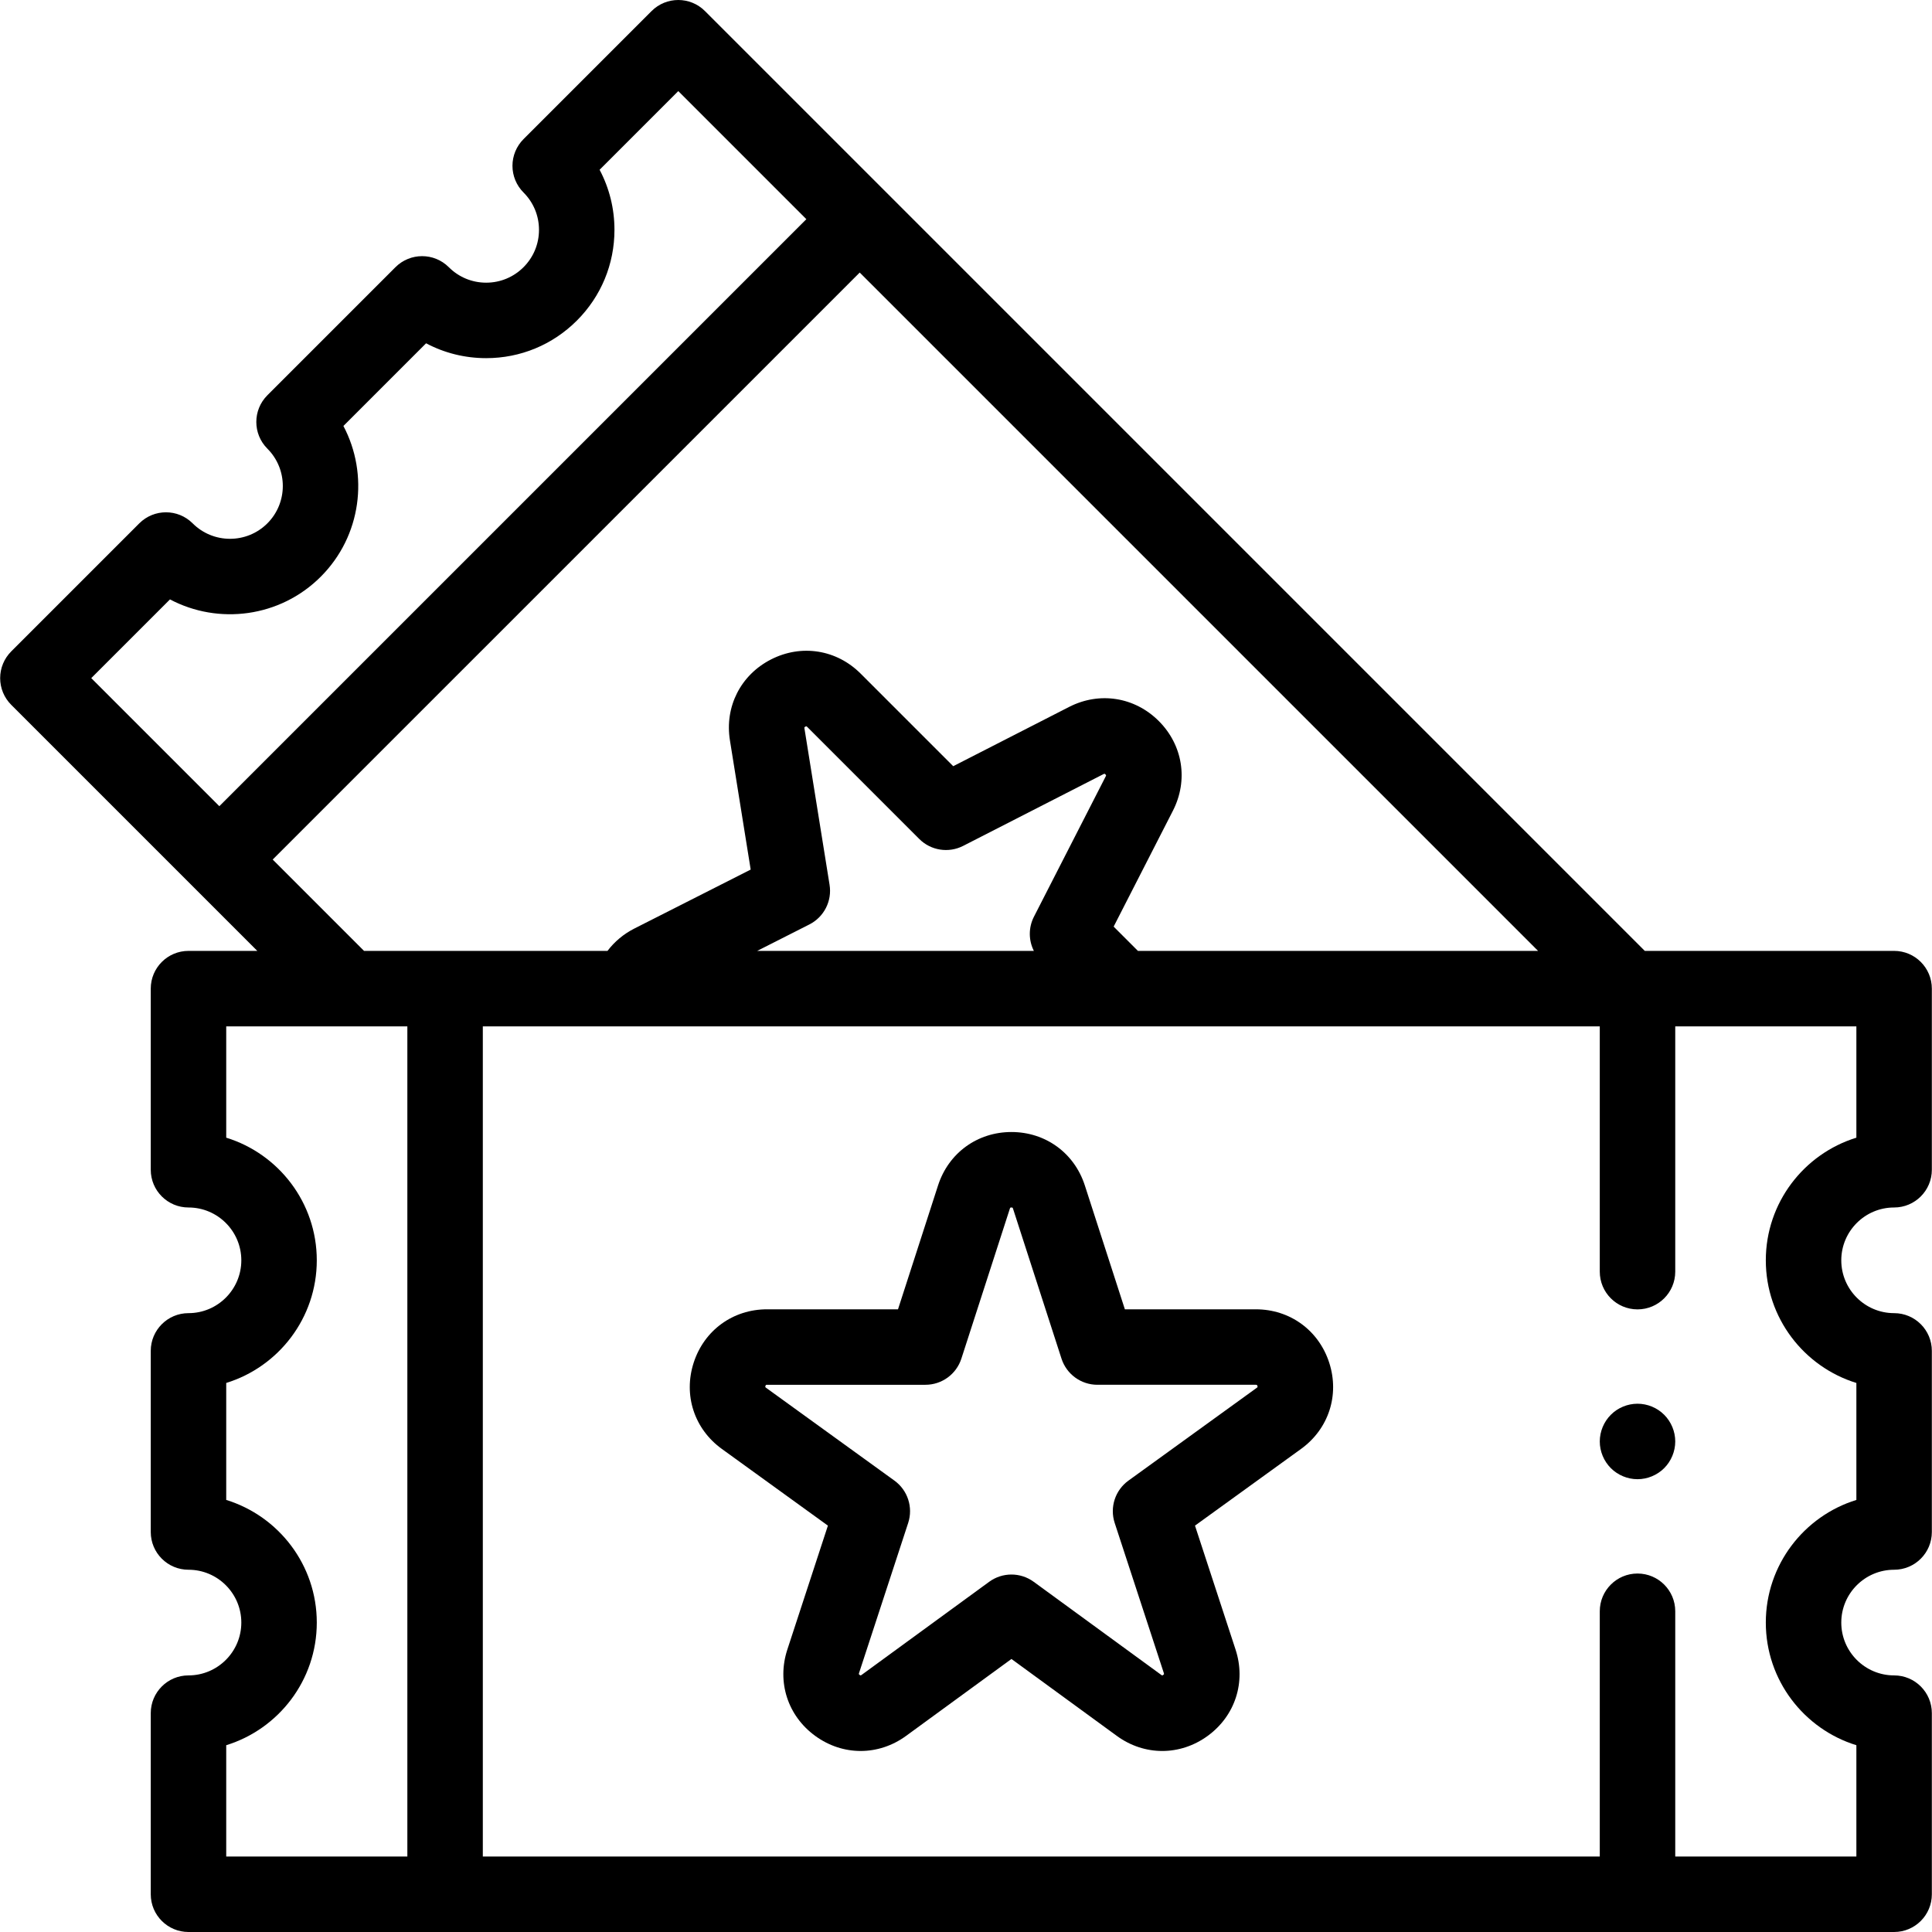
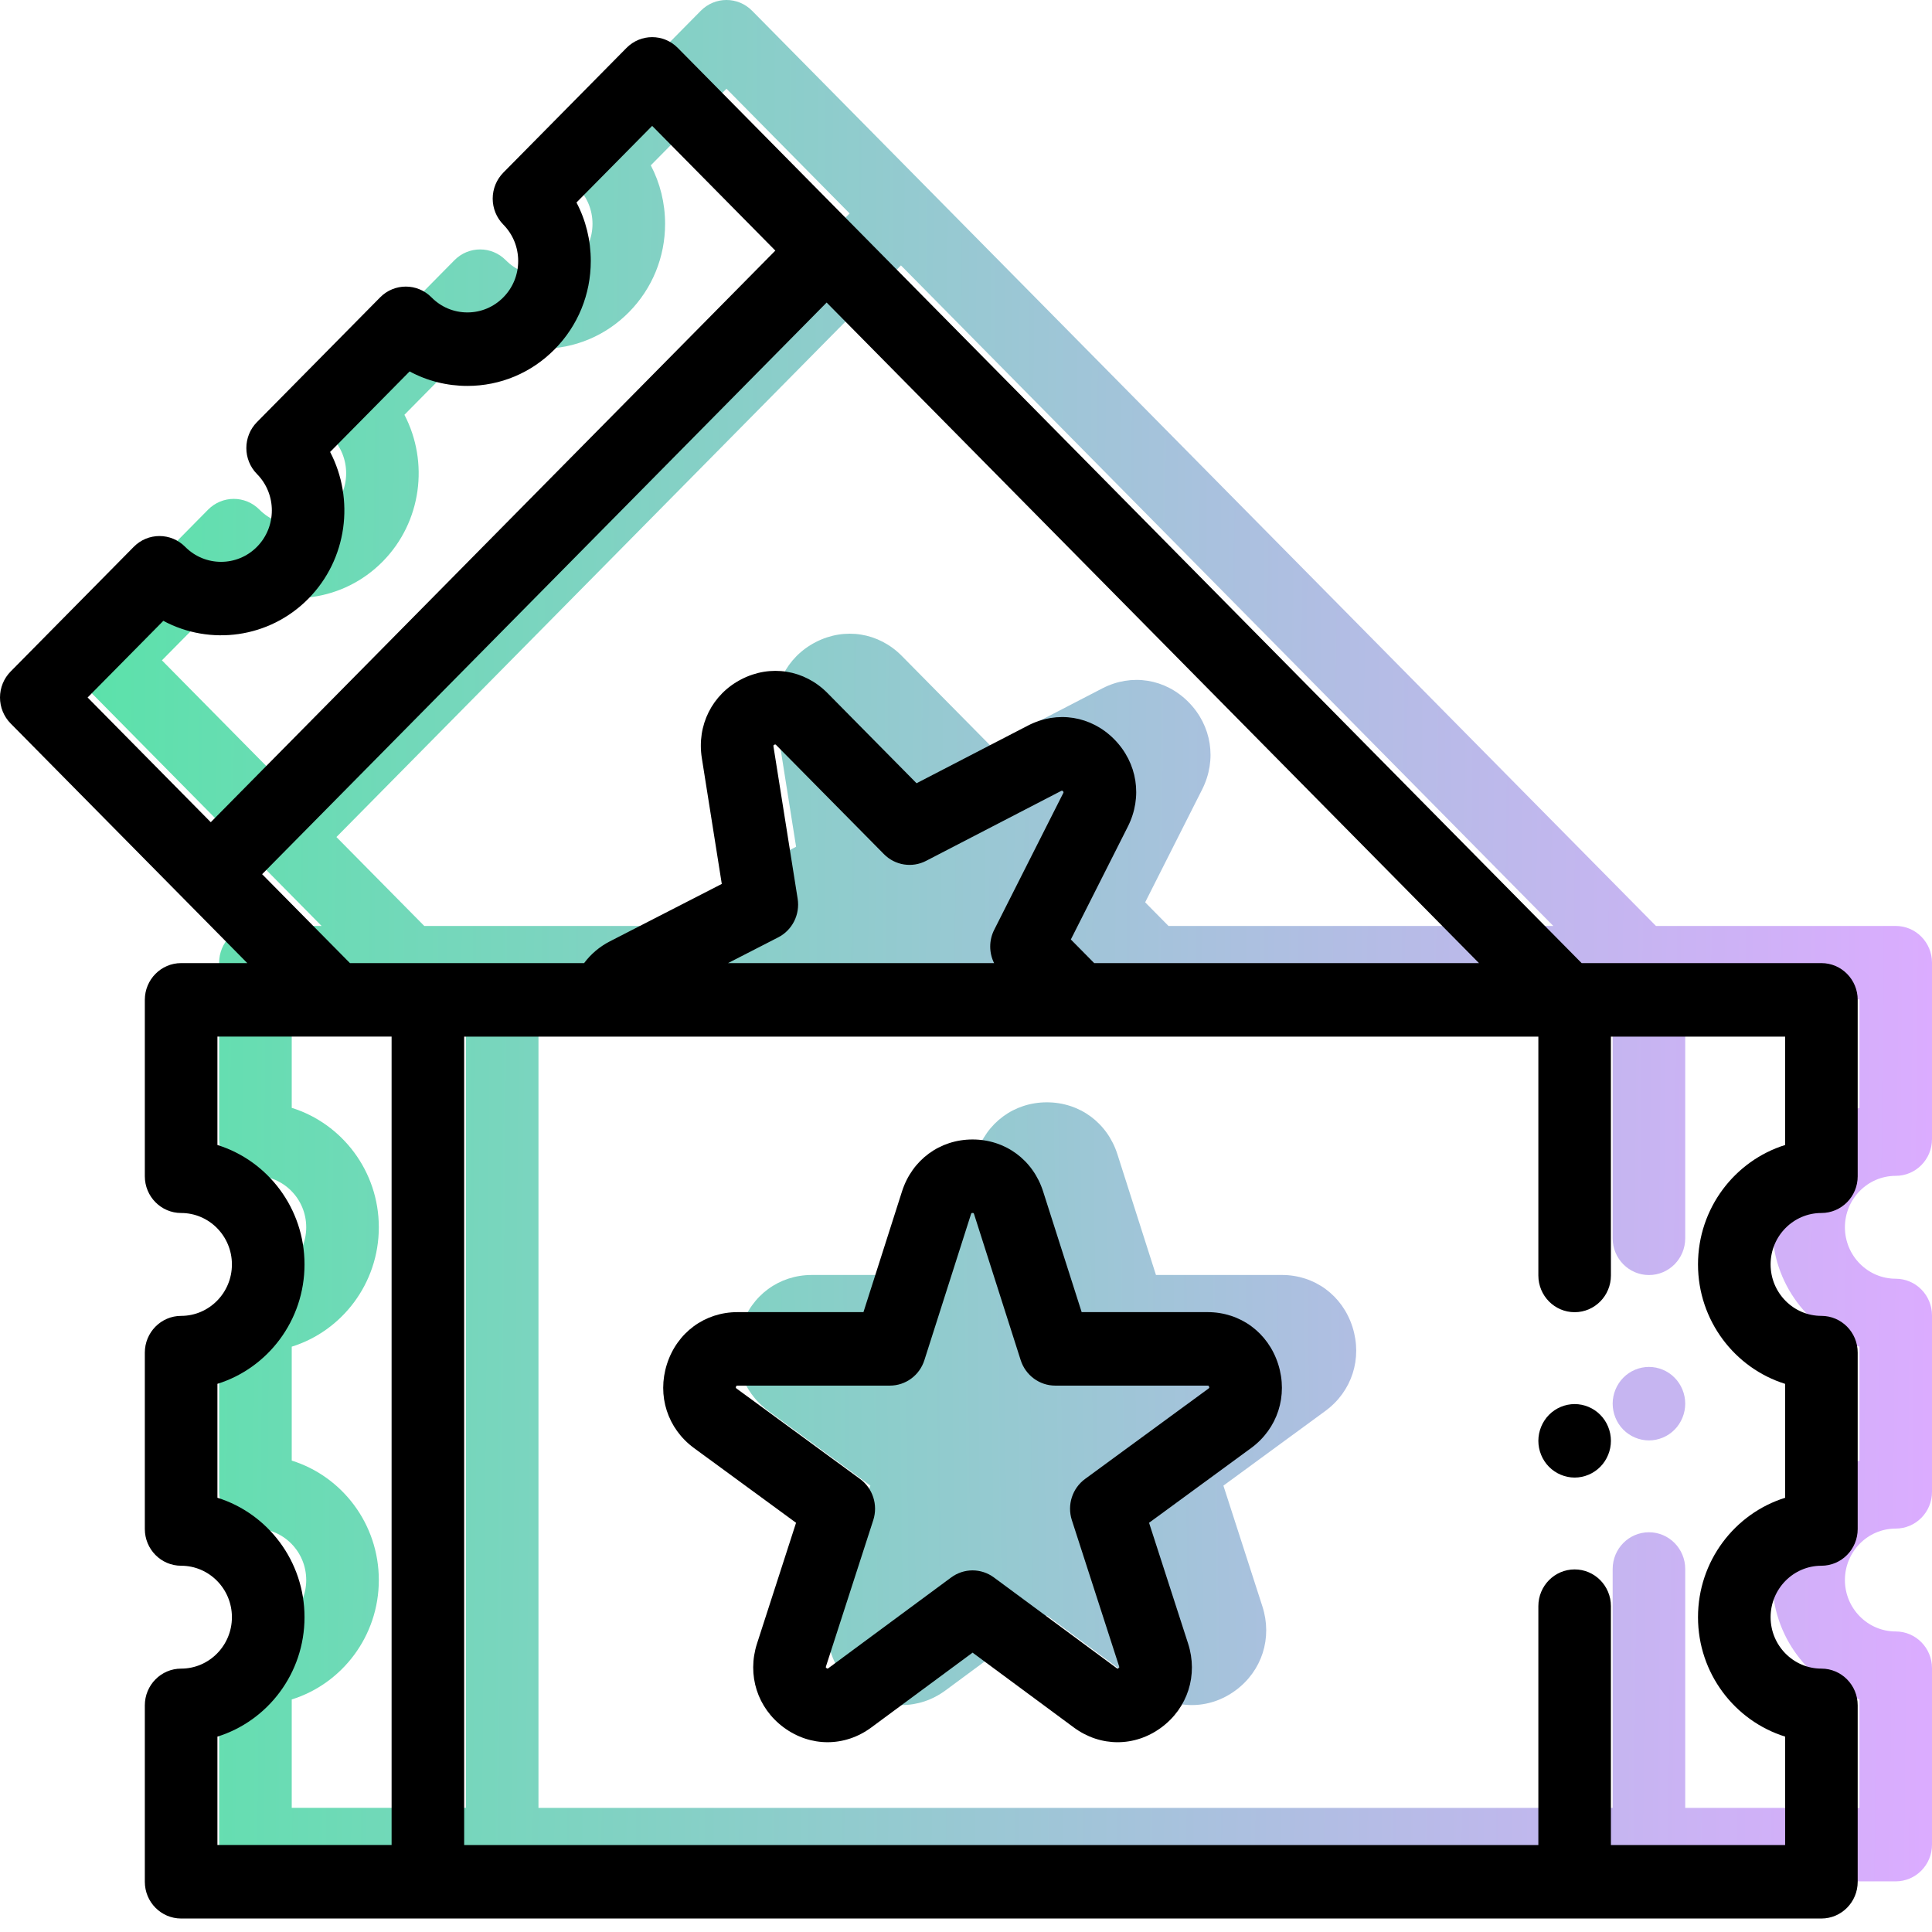
- <svg xmlns="http://www.w3.org/2000/svg" id="Layer_1" enable-background="new 0 0 511.992 511.992" height="512" viewBox="0 0 511.992 511.992" width="512">
-   <g id="XMLID_868_">
-     <g id="XMLID_356_">
-       <path id="XMLID_359_" d="m501.951 319.992c5.522 0 10-4.477 10-10v-48c0-5.523-4.478-10-10-10h-66.068l-249.064-249.063c-3.906-3.905-10.236-3.905-14.143 0l-33.941 33.941c-1.875 1.875-2.929 4.419-2.929 7.071s1.054 5.196 2.929 7.071c2.645 2.644 4.101 6.16 4.101 9.899s-1.456 7.255-4.101 9.9c-2.644 2.644-6.159 4.1-9.899 4.1-3.739 0-7.255-1.456-9.899-4.101-3.906-3.905-10.236-3.905-14.143 0l-33.94 33.941c-3.905 3.905-3.905 10.236 0 14.142 5.458 5.459 5.458 14.341 0 19.799-5.457 5.459-14.34 5.459-19.799 0-3.906-3.905-10.236-3.905-14.143 0l-33.942 33.943c-1.875 1.875-2.929 4.419-2.929 7.071s1.054 5.196 2.929 7.071l65.215 65.215h-18.234c-5.522 0-10 4.477-10 10v48c0 5.523 4.478 10 10 10 7.72 0 14 6.28 14 14s-6.28 14-14 14c-5.522 0-10 4.477-10 10v48c0 5.523 4.478 10 10 10 7.72 0 14 6.28 14 14s-6.28 14-14 14c-5.522 0-10 4.477-10 10v48c0 5.523 4.478 10 10 10h452c5.522 0 10-4.477 10-10v-48c0-5.523-4.478-10-10-10-7.72 0-14-6.28-14-14s6.28-14 14-14c5.522 0 10-4.477 10-10v-48c0-5.523-4.478-10-10-10-7.72 0-14-6.28-14-14s6.28-14 14-14zm-200.394-68-6.434-6.434 15.71-30.717c4.114-8.044 2.645-17.371-3.745-23.76s-15.715-7.859-23.761-3.745l-30.717 15.71-24.538-24.538c-6.388-6.386-15.712-7.858-23.755-3.748-8.042 4.109-12.313 12.527-10.88 21.443l5.499 34.241-30.827 15.623c-2.849 1.444-5.264 3.479-7.117 5.925h-64.521l-24.204-24.204 155.564-155.563 179.766 179.767zm-81.716-17.513-6.657-41.448c-.028-.179-.015-.259-.017-.259.071-.137.412-.313.554-.29.001 0 .074.032.209.168l29.684 29.684c3.068 3.067 7.761 3.806 11.625 1.832l37.196-19.023c.162-.083.242-.094.241-.096.151.025.422.296.446.437 0 .001-.009.08-.096.251l-19.023 37.196c-1.482 2.898-1.435 6.265-.024 9.061h-73.318l13.827-7.007c3.88-1.966 6.044-6.212 5.353-10.506zm-174.797-75.633c12.845 6.791 29.154 4.787 39.952-6.01 10.796-10.797 12.8-27.108 6.01-39.951l21.911-21.911c4.845 2.574 10.277 3.938 15.919 3.938 9.082 0 17.62-3.537 24.042-9.958 6.422-6.422 9.958-14.96 9.958-24.042 0-5.642-1.364-11.074-3.938-15.919l20.851-20.85 33.941 33.941-155.565 155.562-33.941-33.941zm14.907 303.646c13.883-4.28 24-17.23 24-32.5s-10.117-28.22-24-32.5v-31.001c13.883-4.28 24-17.23 24-32.5s-10.117-28.22-24-32.5v-29.5h48v220h-48zm432-160.999c-13.883 4.28-24 17.23-24 32.5s10.117 28.22 24 32.5v31.001c-13.883 4.28-24 17.23-24 32.5s10.117 28.22 24 32.5v29.5h-48v-65c0-5.523-4.478-10-10-10s-10 4.477-10 10v65h-296v-220h296v65c0 5.523 4.478 10 10 10s10-4.477 10-10v-65h48z" />
-       <path id="XMLID_366_" d="m332.801 346.975h-34.702l-10.612-32.83c-2.779-8.598-10.414-14.153-19.45-14.153-9.035 0-16.669 5.556-19.448 14.153l-10.612 32.829h-34.701c-9.032 0-16.665 5.552-19.447 14.146-2.781 8.593.15 17.565 7.469 22.857l28.102 20.323-10.751 32.844c-2.813 8.594.096 17.581 7.41 22.896 7.316 5.316 16.762 5.306 24.066-.026l27.914-20.375 27.915 20.375c3.658 2.67 7.854 4.006 12.05 4.006 4.183 0 8.365-1.327 12.017-3.98 7.314-5.315 10.224-14.302 7.41-22.895l-10.751-32.845 28.102-20.323c7.318-5.293 10.25-14.265 7.468-22.858-2.784-8.592-10.417-14.144-19.449-14.144zm.456 20.617s-.043.067-.198.18l-34.016 24.601c-3.523 2.548-4.996 7.081-3.644 11.214l13.021 39.782c.057.172.056.253.058.253-.049.146-.359.371-.502.373-.001 0-.078-.021-.233-.134l-33.811-24.678c-1.756-1.282-3.826-1.923-5.896-1.923s-4.14.641-5.896 1.923l-33.81 24.678c-.147.108-.225.131-.224.132-.153-.001-.464-.227-.51-.361 0-.001-.004-.081.056-.264l13.021-39.781c1.353-4.133-.12-8.666-3.644-11.214l-34.016-24.601c-.146-.106-.193-.171-.195-.171-.047-.146.072-.511.187-.596.001 0 .075-.029.267-.029h41.979c4.338 0 8.181-2.796 9.516-6.924l12.851-39.754c.056-.173.104-.238.103-.238.125-.089.508-.089.625-.006 0 0 .051.062.109.244l12.85 39.753c1.335 4.127 5.178 6.924 9.516 6.924h41.979c.177 0 .254.025.258.025.125.091.243.456.199.592z" />
-       <path id="XMLID_367_" d="m433.951 371.996c-2.63 0-5.21 1.06-7.07 2.93-1.86 1.86-2.93 4.44-2.93 7.07s1.069 5.21 2.93 7.07 4.44 2.93 7.07 2.93 5.21-1.07 7.069-2.93c1.86-1.86 2.931-4.44 2.931-7.07 0-2.64-1.07-5.21-2.931-7.07-1.859-1.87-4.439-2.93-7.069-2.93z" />
-     </g>
-   </g>
+ <svg xmlns="http://www.w3.org/2000/svg" width="52" height="52" viewBox="0 0 52 52" fill="none">
+   <path d="M51.023 31.648C51.563 31.648 52 31.205 52 30.659V25.911C52 25.365 51.563 24.922 51.023 24.922H44.57L20.243 0.29C19.862 -0.097 19.244 -0.097 18.862 0.29L15.547 3.646C15.364 3.832 15.261 4.084 15.261 4.346C15.261 4.608 15.364 4.86 15.547 5.045C15.805 5.307 15.947 5.654 15.947 6.024C15.947 6.394 15.805 6.742 15.547 7.003C15.289 7.265 14.945 7.409 14.58 7.409C14.215 7.409 13.871 7.265 13.613 7.003C13.232 6.617 12.613 6.617 12.232 7.003L8.917 10.36C8.535 10.746 8.535 11.372 8.917 11.759C9.45 12.299 9.45 13.177 8.917 13.717C8.384 14.257 7.516 14.257 6.983 13.717C6.601 13.331 5.983 13.331 5.601 13.717L2.286 17.074C2.103 17.259 2 17.511 2 17.773C2 18.035 2.103 18.287 2.286 18.472L8.656 24.922H6.875C6.336 24.922 5.898 25.365 5.898 25.911V30.659C5.898 31.205 6.336 31.648 6.875 31.648C7.629 31.648 8.242 32.269 8.242 33.032C8.242 33.796 7.629 34.417 6.875 34.417C6.336 34.417 5.898 34.86 5.898 35.406V40.153C5.898 40.699 6.336 41.142 6.875 41.142C7.629 41.142 8.242 41.763 8.242 42.527C8.242 43.29 7.629 43.911 6.875 43.911C6.336 43.911 5.898 44.354 5.898 44.9V49.648C5.898 50.194 6.336 50.637 6.875 50.637H51.023C51.563 50.637 52 50.194 52 49.648V44.9C52 44.354 51.563 43.911 51.023 43.911C50.269 43.911 49.656 43.29 49.656 42.527C49.656 41.763 50.269 41.142 51.023 41.142C51.563 41.142 52 40.699 52 40.153V35.406C52 34.86 51.563 34.417 51.023 34.417C50.269 34.417 49.656 33.796 49.656 33.032C49.656 32.269 50.269 31.648 51.023 31.648ZM31.45 24.922L30.822 24.286L32.356 21.248C32.758 20.452 32.614 19.53 31.99 18.898C31.366 18.266 30.455 18.121 29.669 18.528L26.669 20.081L24.273 17.655C23.649 17.023 22.738 16.878 21.952 17.284C21.167 17.69 20.75 18.523 20.89 19.405L21.427 22.791L18.416 24.336C18.137 24.479 17.902 24.68 17.721 24.922H11.419L9.055 22.529L24.249 7.143L41.807 24.922H31.45ZM6.396 15.71C7.65 16.382 9.243 16.183 10.298 15.116C11.352 14.048 11.548 12.435 10.885 11.164L13.025 8.997C13.498 9.252 14.029 9.387 14.58 9.387C15.467 9.387 16.301 9.037 16.928 8.402C17.555 7.767 17.901 6.922 17.901 6.024C17.901 5.466 17.767 4.929 17.516 4.45L19.553 2.388L22.868 5.745L7.673 21.13L4.358 17.773L6.396 15.71ZM7.852 45.741C9.208 45.318 10.196 44.037 10.196 42.527C10.196 41.017 9.208 39.736 7.852 39.312V36.246C9.208 35.823 10.196 34.542 10.196 33.032C10.196 31.522 9.208 30.241 7.852 29.818V26.9H12.54V48.658H7.852V45.741ZM50.047 29.818C48.691 30.241 47.702 31.522 47.702 33.032C47.702 34.542 48.691 35.823 50.047 36.247V39.313C48.691 39.736 47.702 41.017 47.702 42.527C47.702 44.037 48.691 45.318 50.047 45.741V48.659H45.358V42.23C45.358 41.684 44.921 41.241 44.382 41.241C43.842 41.241 43.405 41.684 43.405 42.23V48.659H14.493V26.901H43.405V33.329C43.405 33.875 43.842 34.318 44.382 34.318C44.921 34.318 45.358 33.875 45.358 33.329V26.901H50.047V29.818Z" fill="url(#paint0_linear)" />
+   <path d="M34.502 34.316H31.113L30.076 31.069C29.805 30.219 29.059 29.669 28.176 29.669C27.294 29.669 26.548 30.219 26.277 31.069L25.24 34.316H21.851C20.969 34.316 20.223 34.865 19.951 35.715C19.68 36.565 19.966 37.452 20.681 37.976L23.426 39.986L22.376 43.234C22.101 44.084 22.385 44.973 23.099 45.498C23.814 46.024 24.737 46.023 25.45 45.496L28.177 43.481L30.903 45.496C31.26 45.76 31.67 45.892 32.08 45.892C32.489 45.892 32.897 45.761 33.254 45.498C33.968 44.973 34.252 44.084 33.977 43.234L32.928 39.986L35.672 37.976C36.387 37.452 36.673 36.565 36.402 35.715C36.13 34.865 35.384 34.316 34.502 34.316Z" fill="url(#paint1_linear)" />
+   <path d="M44.382 36.791C44.125 36.791 43.873 36.896 43.691 37.081C43.51 37.264 43.405 37.52 43.405 37.78C43.405 38.04 43.509 38.295 43.691 38.479C43.873 38.663 44.125 38.769 44.382 38.769C44.639 38.769 44.891 38.663 45.072 38.479C45.254 38.295 45.358 38.04 45.358 37.78C45.358 37.519 45.254 37.264 45.072 37.081C44.891 36.896 44.639 36.791 44.382 36.791Z" fill="#C6B5F1" />
+   <path d="M49.023 32.648C49.563 32.648 50 32.205 50 31.659V26.911C50 26.365 49.563 25.922 49.023 25.922H42.57L18.243 1.29C17.862 0.903 17.244 0.903 16.862 1.29L13.547 4.646C13.364 4.832 13.261 5.084 13.261 5.346C13.261 5.608 13.364 5.86 13.547 6.045C13.805 6.307 13.947 6.654 13.947 7.024C13.947 7.394 13.805 7.742 13.547 8.003C13.289 8.265 12.945 8.409 12.58 8.409C12.215 8.409 11.871 8.265 11.613 8.003C11.232 7.617 10.613 7.617 10.232 8.003L6.917 11.36C6.535 11.746 6.535 12.372 6.917 12.759C7.45 13.299 7.45 14.177 6.917 14.717C6.384 15.257 5.516 15.257 4.983 14.717C4.601 14.331 3.983 14.331 3.601 14.717L0.286 18.074C0.103 18.259 0 18.511 0 18.773C0 19.035 0.103 19.287 0.286 19.472L6.656 25.922H4.875C4.336 25.922 3.898 26.365 3.898 26.911V31.659C3.898 32.205 4.336 32.648 4.875 32.648C5.629 32.648 6.242 33.269 6.242 34.032C6.242 34.796 5.629 35.417 4.875 35.417C4.336 35.417 3.898 35.86 3.898 36.406V41.153C3.898 41.699 4.336 42.142 4.875 42.142C5.629 42.142 6.242 42.763 6.242 43.527C6.242 44.29 5.629 44.911 4.875 44.911C4.336 44.911 3.898 45.354 3.898 45.9V50.648C3.898 51.194 4.336 51.637 4.875 51.637H49.023C49.563 51.637 50 51.194 50 50.648V45.9C50 45.354 49.563 44.911 49.023 44.911C48.269 44.911 47.656 44.29 47.656 43.527C47.656 42.763 48.269 42.142 49.023 42.142C49.563 42.142 50 41.699 50 41.153V36.406C50 35.86 49.563 35.417 49.023 35.417C48.269 35.417 47.656 34.796 47.656 34.032C47.656 33.269 48.269 32.648 49.023 32.648V32.648ZM29.45 25.922L28.822 25.286L30.356 22.248C30.758 21.452 30.614 20.53 29.99 19.898C29.366 19.266 28.455 19.121 27.669 19.528L24.669 21.081L22.273 18.655C21.649 18.023 20.738 17.878 19.952 18.284C19.167 18.69 18.75 19.523 18.89 20.405L19.427 23.791L16.416 25.336C16.137 25.479 15.902 25.68 15.721 25.922H9.419L7.055 23.529L22.249 8.143L39.807 25.922H29.45ZM21.469 24.19L20.818 20.091C20.816 20.073 20.817 20.065 20.817 20.065C20.824 20.052 20.857 20.034 20.871 20.037C20.871 20.037 20.878 20.04 20.891 20.053L23.791 22.989C24.09 23.292 24.549 23.366 24.926 23.17L28.559 21.289C28.575 21.281 28.583 21.28 28.583 21.279C28.597 21.282 28.624 21.309 28.626 21.323C28.626 21.323 28.625 21.331 28.617 21.347L26.759 25.026C26.614 25.313 26.619 25.646 26.756 25.922H19.595L20.946 25.229C21.325 25.035 21.536 24.615 21.469 24.19V24.19ZM4.396 16.71C5.65 17.382 7.243 17.183 8.298 16.116C9.352 15.048 9.548 13.435 8.885 12.164L11.025 9.997C11.498 10.252 12.029 10.387 12.58 10.387C13.467 10.387 14.301 10.037 14.928 9.402C15.555 8.767 15.901 7.922 15.901 7.024C15.901 6.466 15.768 5.929 15.516 5.45L17.553 3.388L20.868 6.745L5.673 22.13L2.358 18.773L4.396 16.71ZM5.852 46.741C7.208 46.318 8.196 45.037 8.196 43.527C8.196 42.017 7.208 40.736 5.852 40.312V37.246C7.208 36.823 8.196 35.542 8.196 34.032C8.196 32.522 7.208 31.241 5.852 30.818V27.9H10.54V49.658H5.852V46.741ZM48.047 30.818C46.691 31.241 45.702 32.522 45.702 34.032C45.702 35.542 46.691 36.823 48.047 37.247V40.313C46.691 40.736 45.702 42.017 45.702 43.527C45.702 45.037 46.691 46.318 48.047 46.741V49.659H43.358V43.23C43.358 42.684 42.921 42.241 42.382 42.241C41.842 42.241 41.405 42.684 41.405 43.23V49.659H12.493V27.901H41.405V34.329C41.405 34.875 41.842 35.318 42.382 35.318C42.921 35.318 43.358 34.875 43.358 34.329V27.901H48.047V30.818Z" fill="black" />
+   <path d="M32.502 35.316H29.113L28.076 32.069C27.805 31.219 27.059 30.669 26.176 30.669C25.294 30.669 24.548 31.219 24.277 32.069L23.24 35.316H19.851C18.969 35.316 18.223 35.865 17.951 36.715C17.68 37.565 17.966 38.452 18.681 38.976L21.426 40.986L20.376 44.234C20.101 45.084 20.385 45.973 21.099 46.498C21.814 47.024 22.737 47.023 23.45 46.496L26.177 44.481L28.903 46.496C29.26 46.76 29.67 46.892 30.08 46.892C30.489 46.892 30.897 46.761 31.254 46.498C31.968 45.973 32.252 45.084 31.977 44.234L30.927 40.986L33.672 38.976C34.387 38.452 34.673 37.565 34.402 36.715C34.13 35.865 33.384 35.316 32.502 35.316V35.316ZM32.547 37.355C32.547 37.355 32.542 37.362 32.527 37.373L29.205 39.806C28.861 40.058 28.717 40.506 28.849 40.915L30.121 44.85C30.126 44.867 30.126 44.875 30.126 44.875C30.122 44.889 30.091 44.911 30.077 44.911C30.077 44.911 30.07 44.909 30.055 44.898L26.752 42.458C26.581 42.331 26.378 42.267 26.176 42.267C25.974 42.267 25.772 42.331 25.6 42.458L22.298 44.898C22.284 44.909 22.276 44.911 22.276 44.911C22.261 44.911 22.231 44.889 22.226 44.876C22.226 44.876 22.226 44.868 22.232 44.849L23.504 40.915C23.636 40.506 23.492 40.058 23.148 39.806L19.825 37.373C19.811 37.362 19.806 37.356 19.806 37.356C19.802 37.342 19.813 37.306 19.825 37.297C19.825 37.297 19.832 37.294 19.851 37.294H23.951C24.375 37.294 24.75 37.018 24.88 36.609L26.135 32.678C26.141 32.66 26.146 32.654 26.145 32.654C26.158 32.645 26.195 32.645 26.206 32.654C26.206 32.654 26.212 32.66 26.217 32.678L27.472 36.609C27.603 37.017 27.978 37.294 28.402 37.294H32.502C32.519 37.294 32.527 37.297 32.527 37.297C32.539 37.306 32.551 37.342 32.547 37.355V37.355Z" fill="black" />
+   <path d="M42.382 37.791C42.125 37.791 41.873 37.896 41.691 38.081C41.51 38.264 41.405 38.52 41.405 38.78C41.405 39.04 41.509 39.295 41.691 39.479C41.873 39.663 42.125 39.769 42.382 39.769C42.639 39.769 42.891 39.663 43.072 39.479C43.254 39.295 43.358 39.04 43.358 38.78C43.358 38.519 43.254 38.264 43.072 38.081C42.891 37.896 42.639 37.791 42.382 37.791Z" fill="black" />
+   <defs>
+     <linearGradient id="paint0_linear" x1="2" y1="33" x2="52" y2="33.5" gradientUnits="userSpaceOnUse">
+       <stop stop-color="#5BE2AA" />
+       <stop offset="1" stop-color="#DBACFF" />
+     </linearGradient>
+     <linearGradient id="paint1_linear" x1="6.5" y1="39.5" x2="51.5" y2="39" gradientUnits="userSpaceOnUse">
+       <stop stop-color="#5BE2AA" />
+       <stop offset="1" stop-color="#DBACFF" />
+     </linearGradient>
+   </defs>
</svg>
